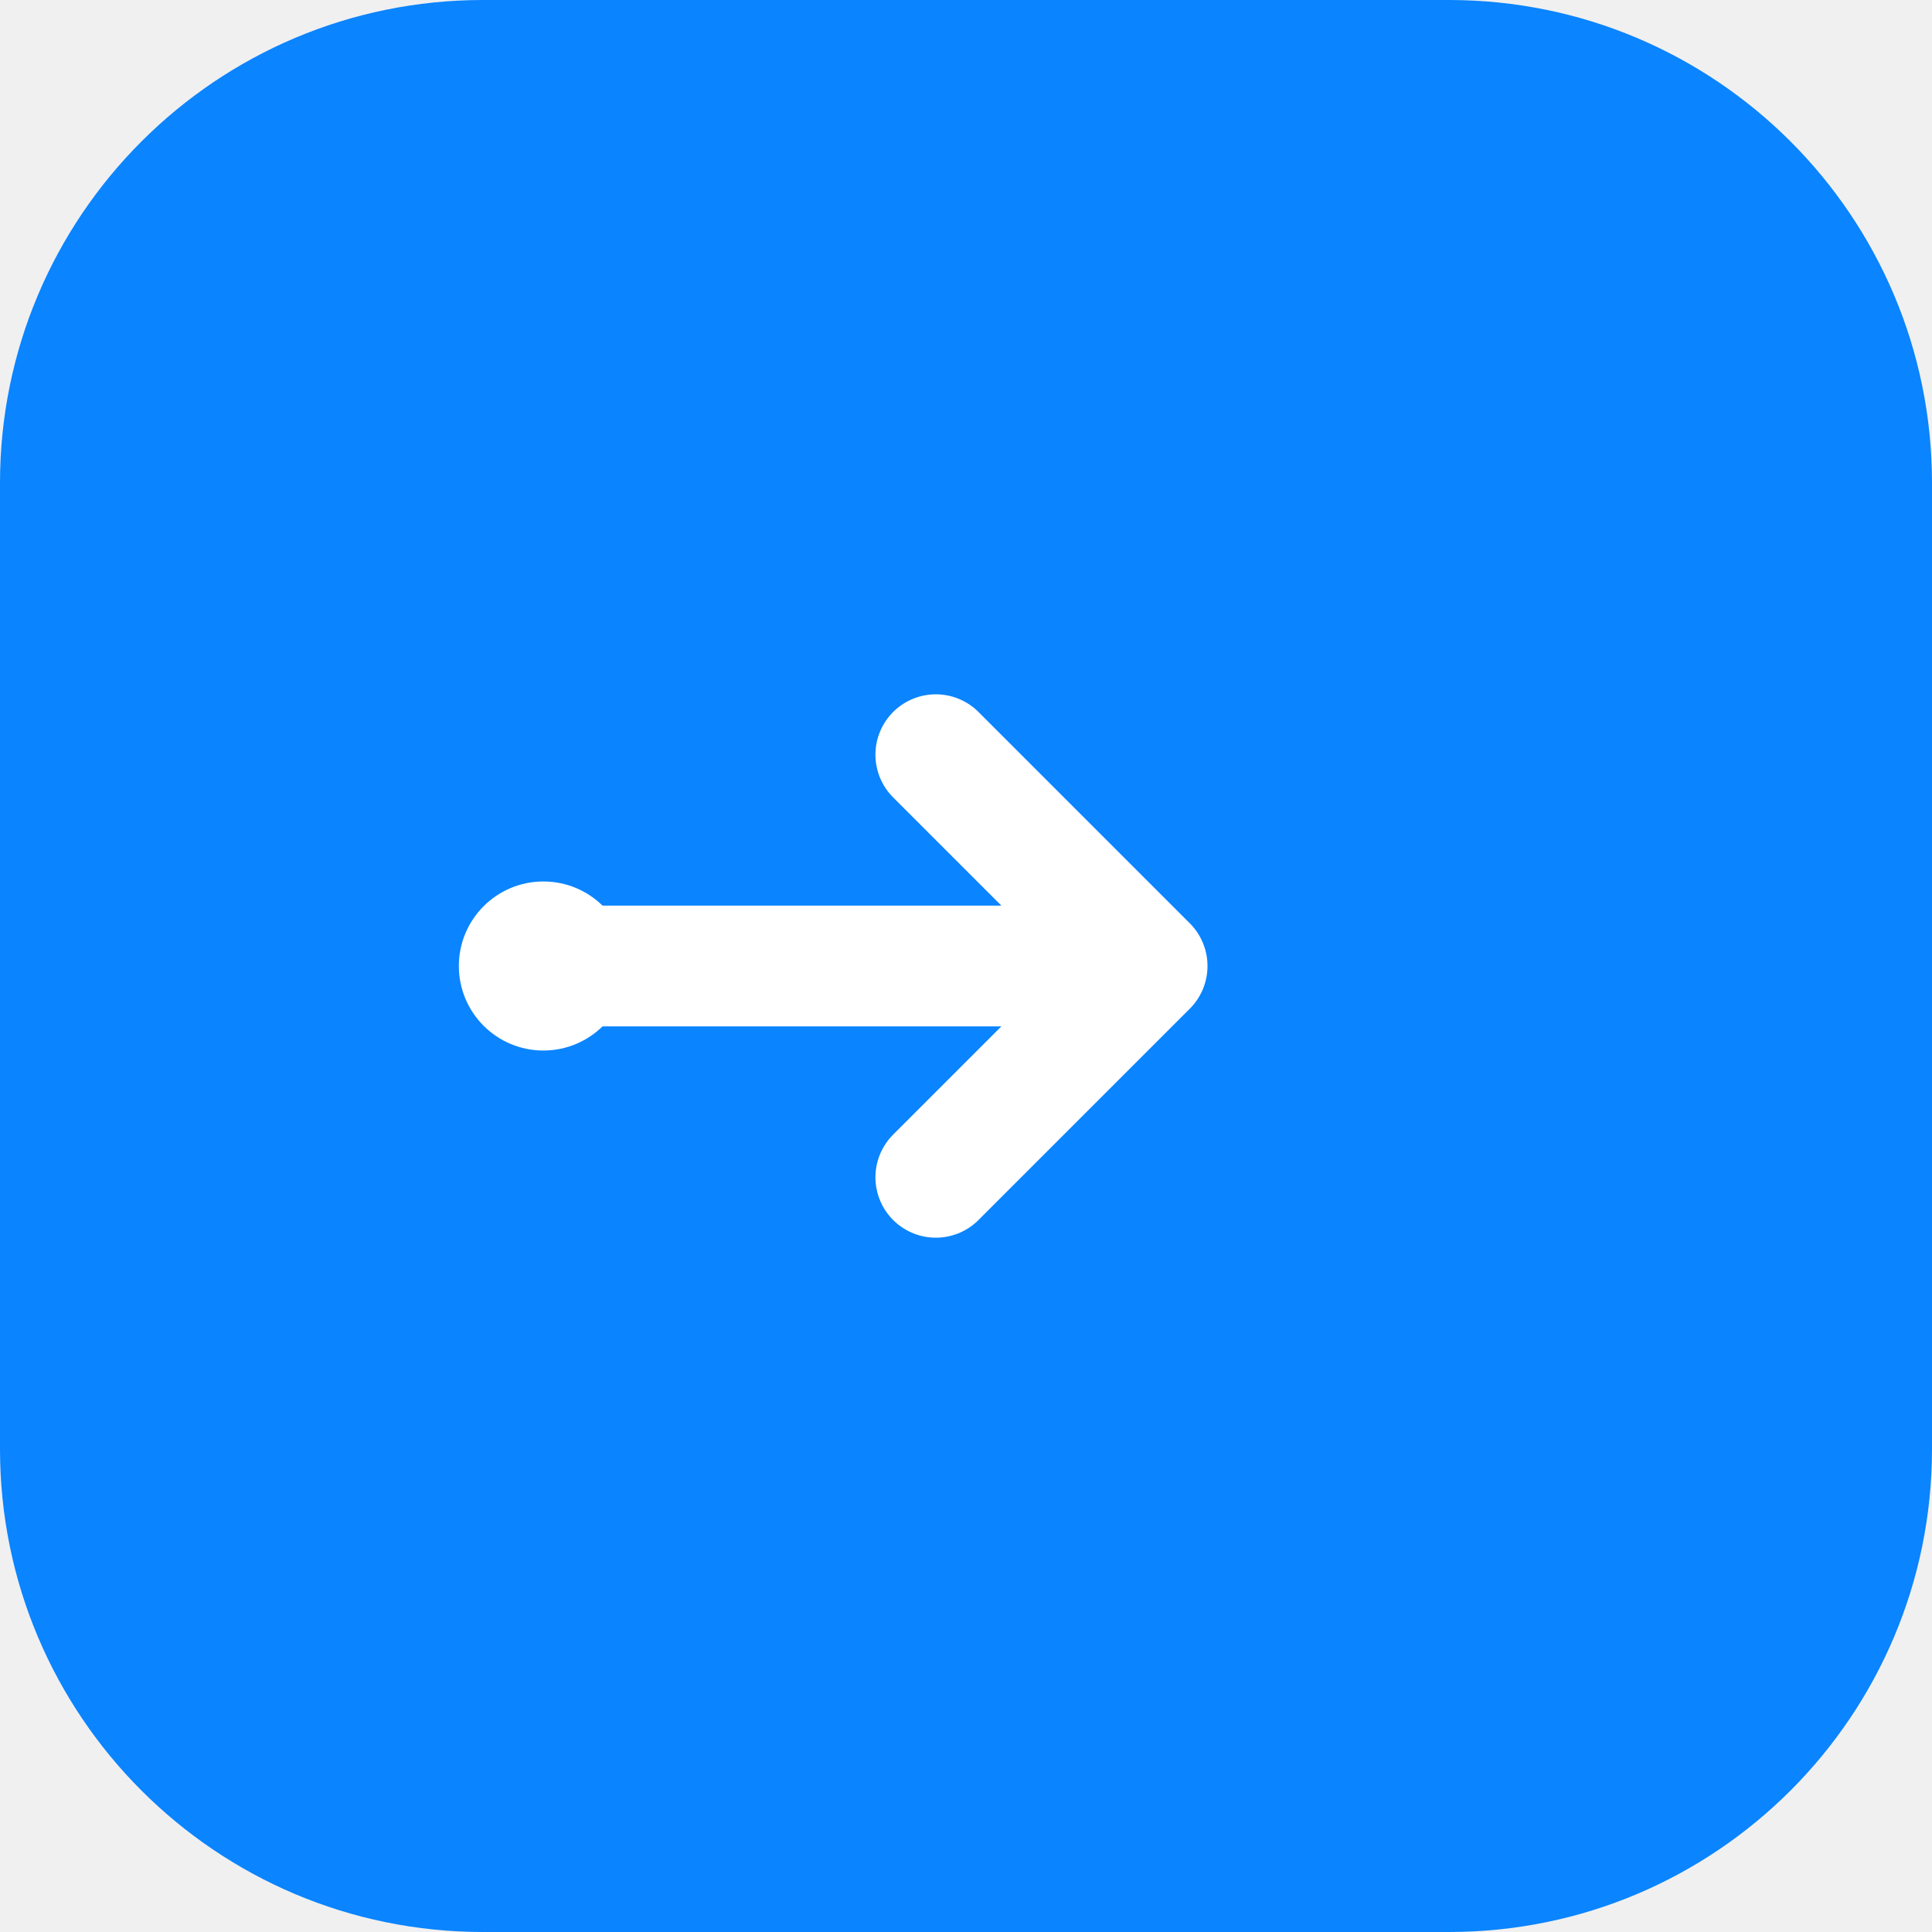
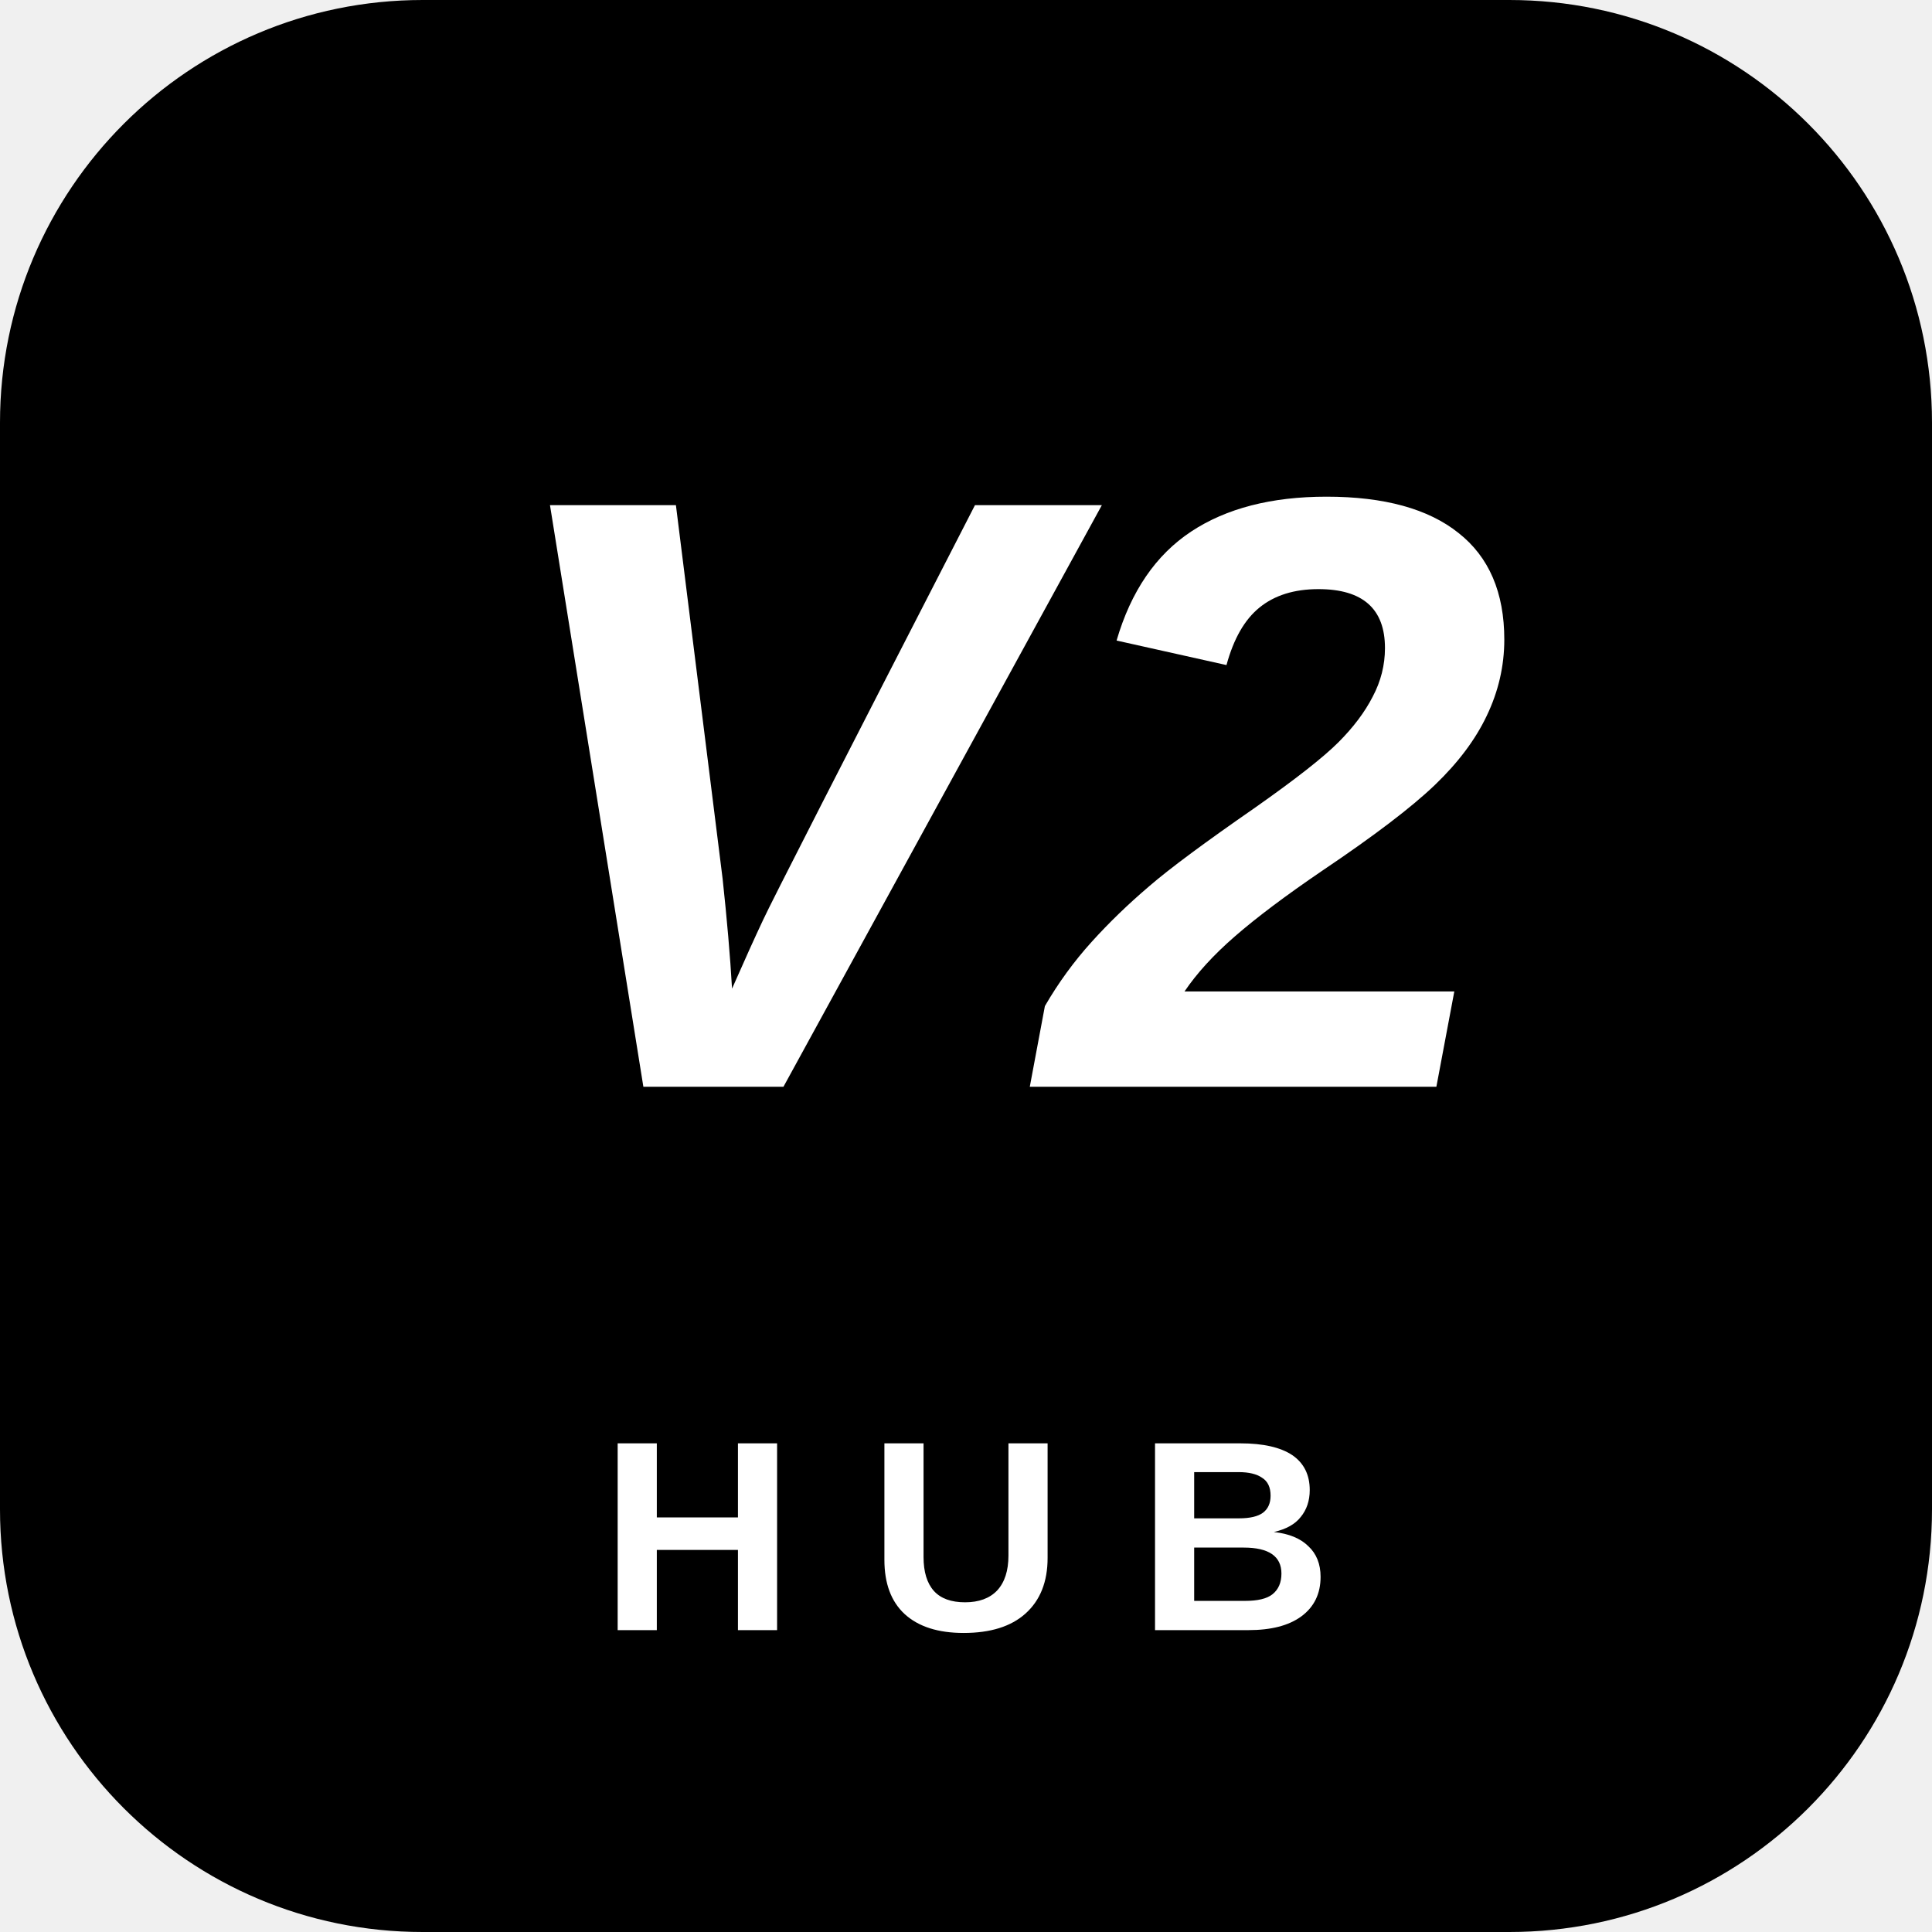
- <svg xmlns="http://www.w3.org/2000/svg" viewBox="0 0 32 32">
-   <rect width="32" height="32" rx="8" fill="#0a84ff" />
-   <path d="M10 16h8.5M15.5 12.5 19 16l-3.5 3.5" fill="none" stroke="#fff" stroke-width="2" stroke-linecap="round" stroke-linejoin="round" />
-   <circle cx="9" cy="16" r="1.4" fill="#fff" />
+ <svg xmlns="http://www.w3.org/2000/svg" viewBox="0 0 64 64" role="img" aria-label="V2Hub">
+   <rect width="64" height="64" rx="14" fill="#000" />
+   <text x="33" y="36" text-anchor="middle" font-family="Arial, Helvetica, sans-serif" font-style="italic" font-weight="700" font-size="28" fill="#fff">V2</text>
+   <text x="32" y="54" text-anchor="middle" font-family="Arial, Helvetica, sans-serif" font-weight="700" font-size="9" letter-spacing="2.4" fill="#fff">HUB</text>
</svg>
